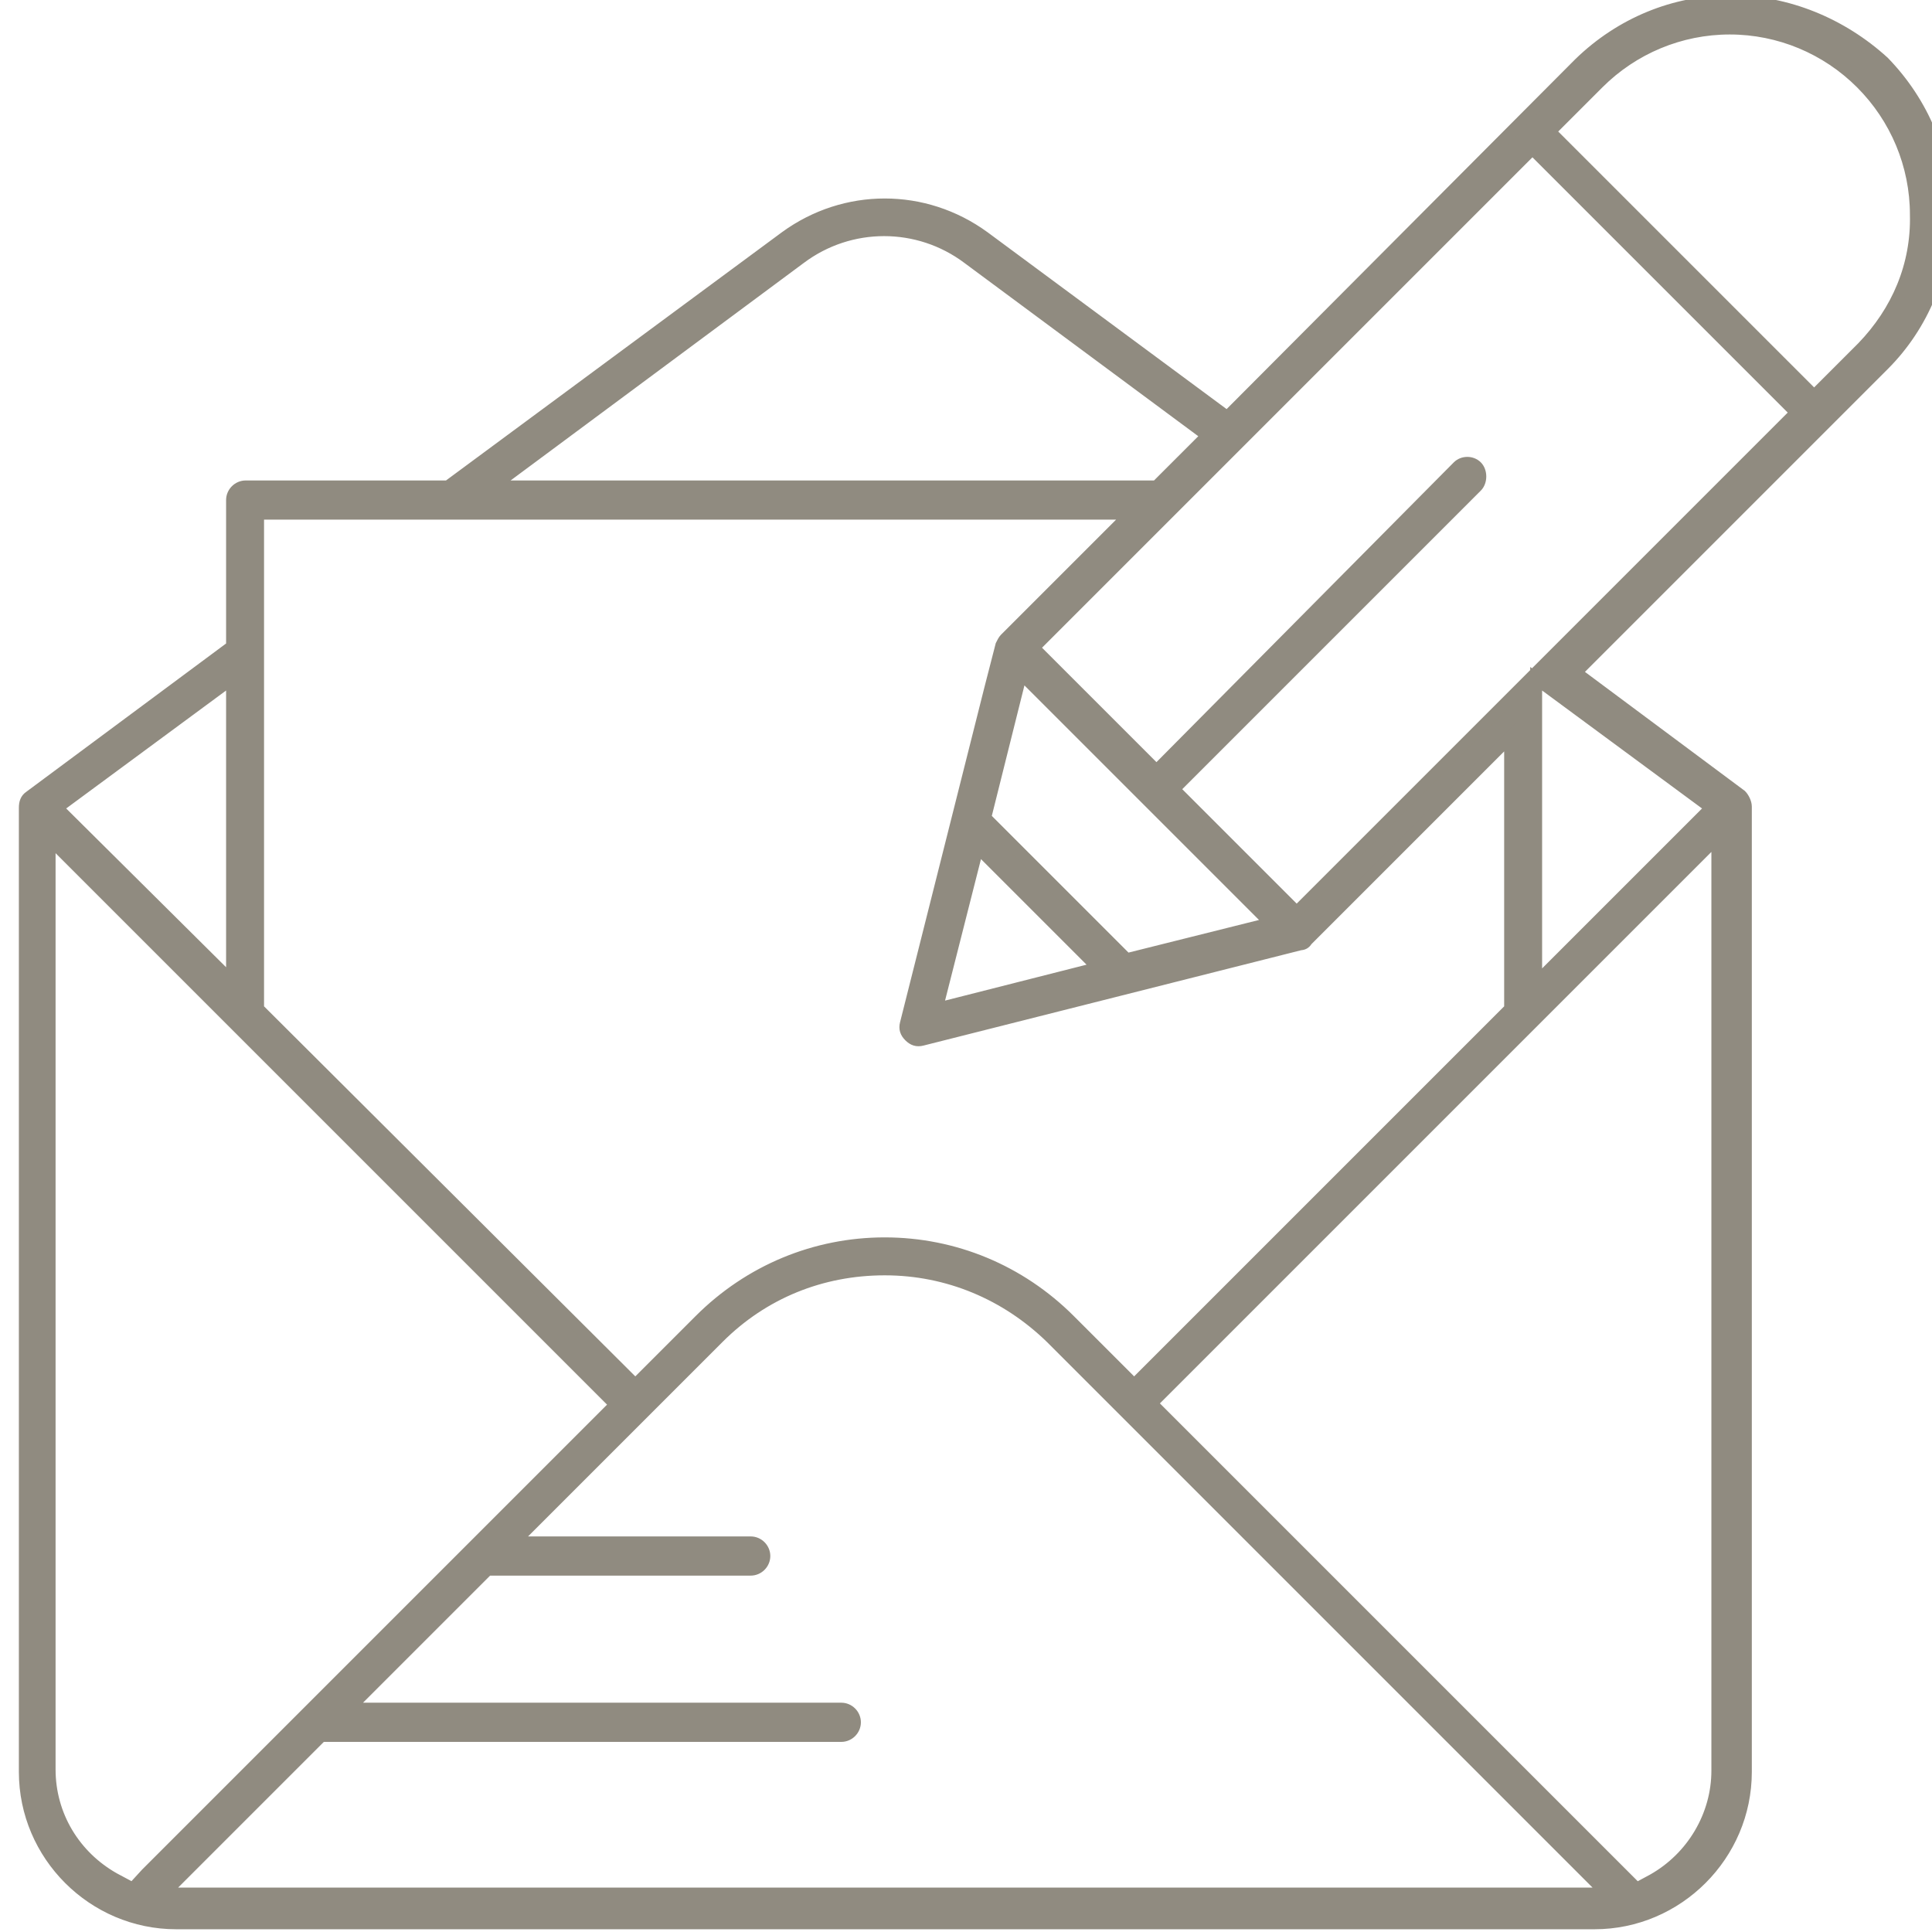
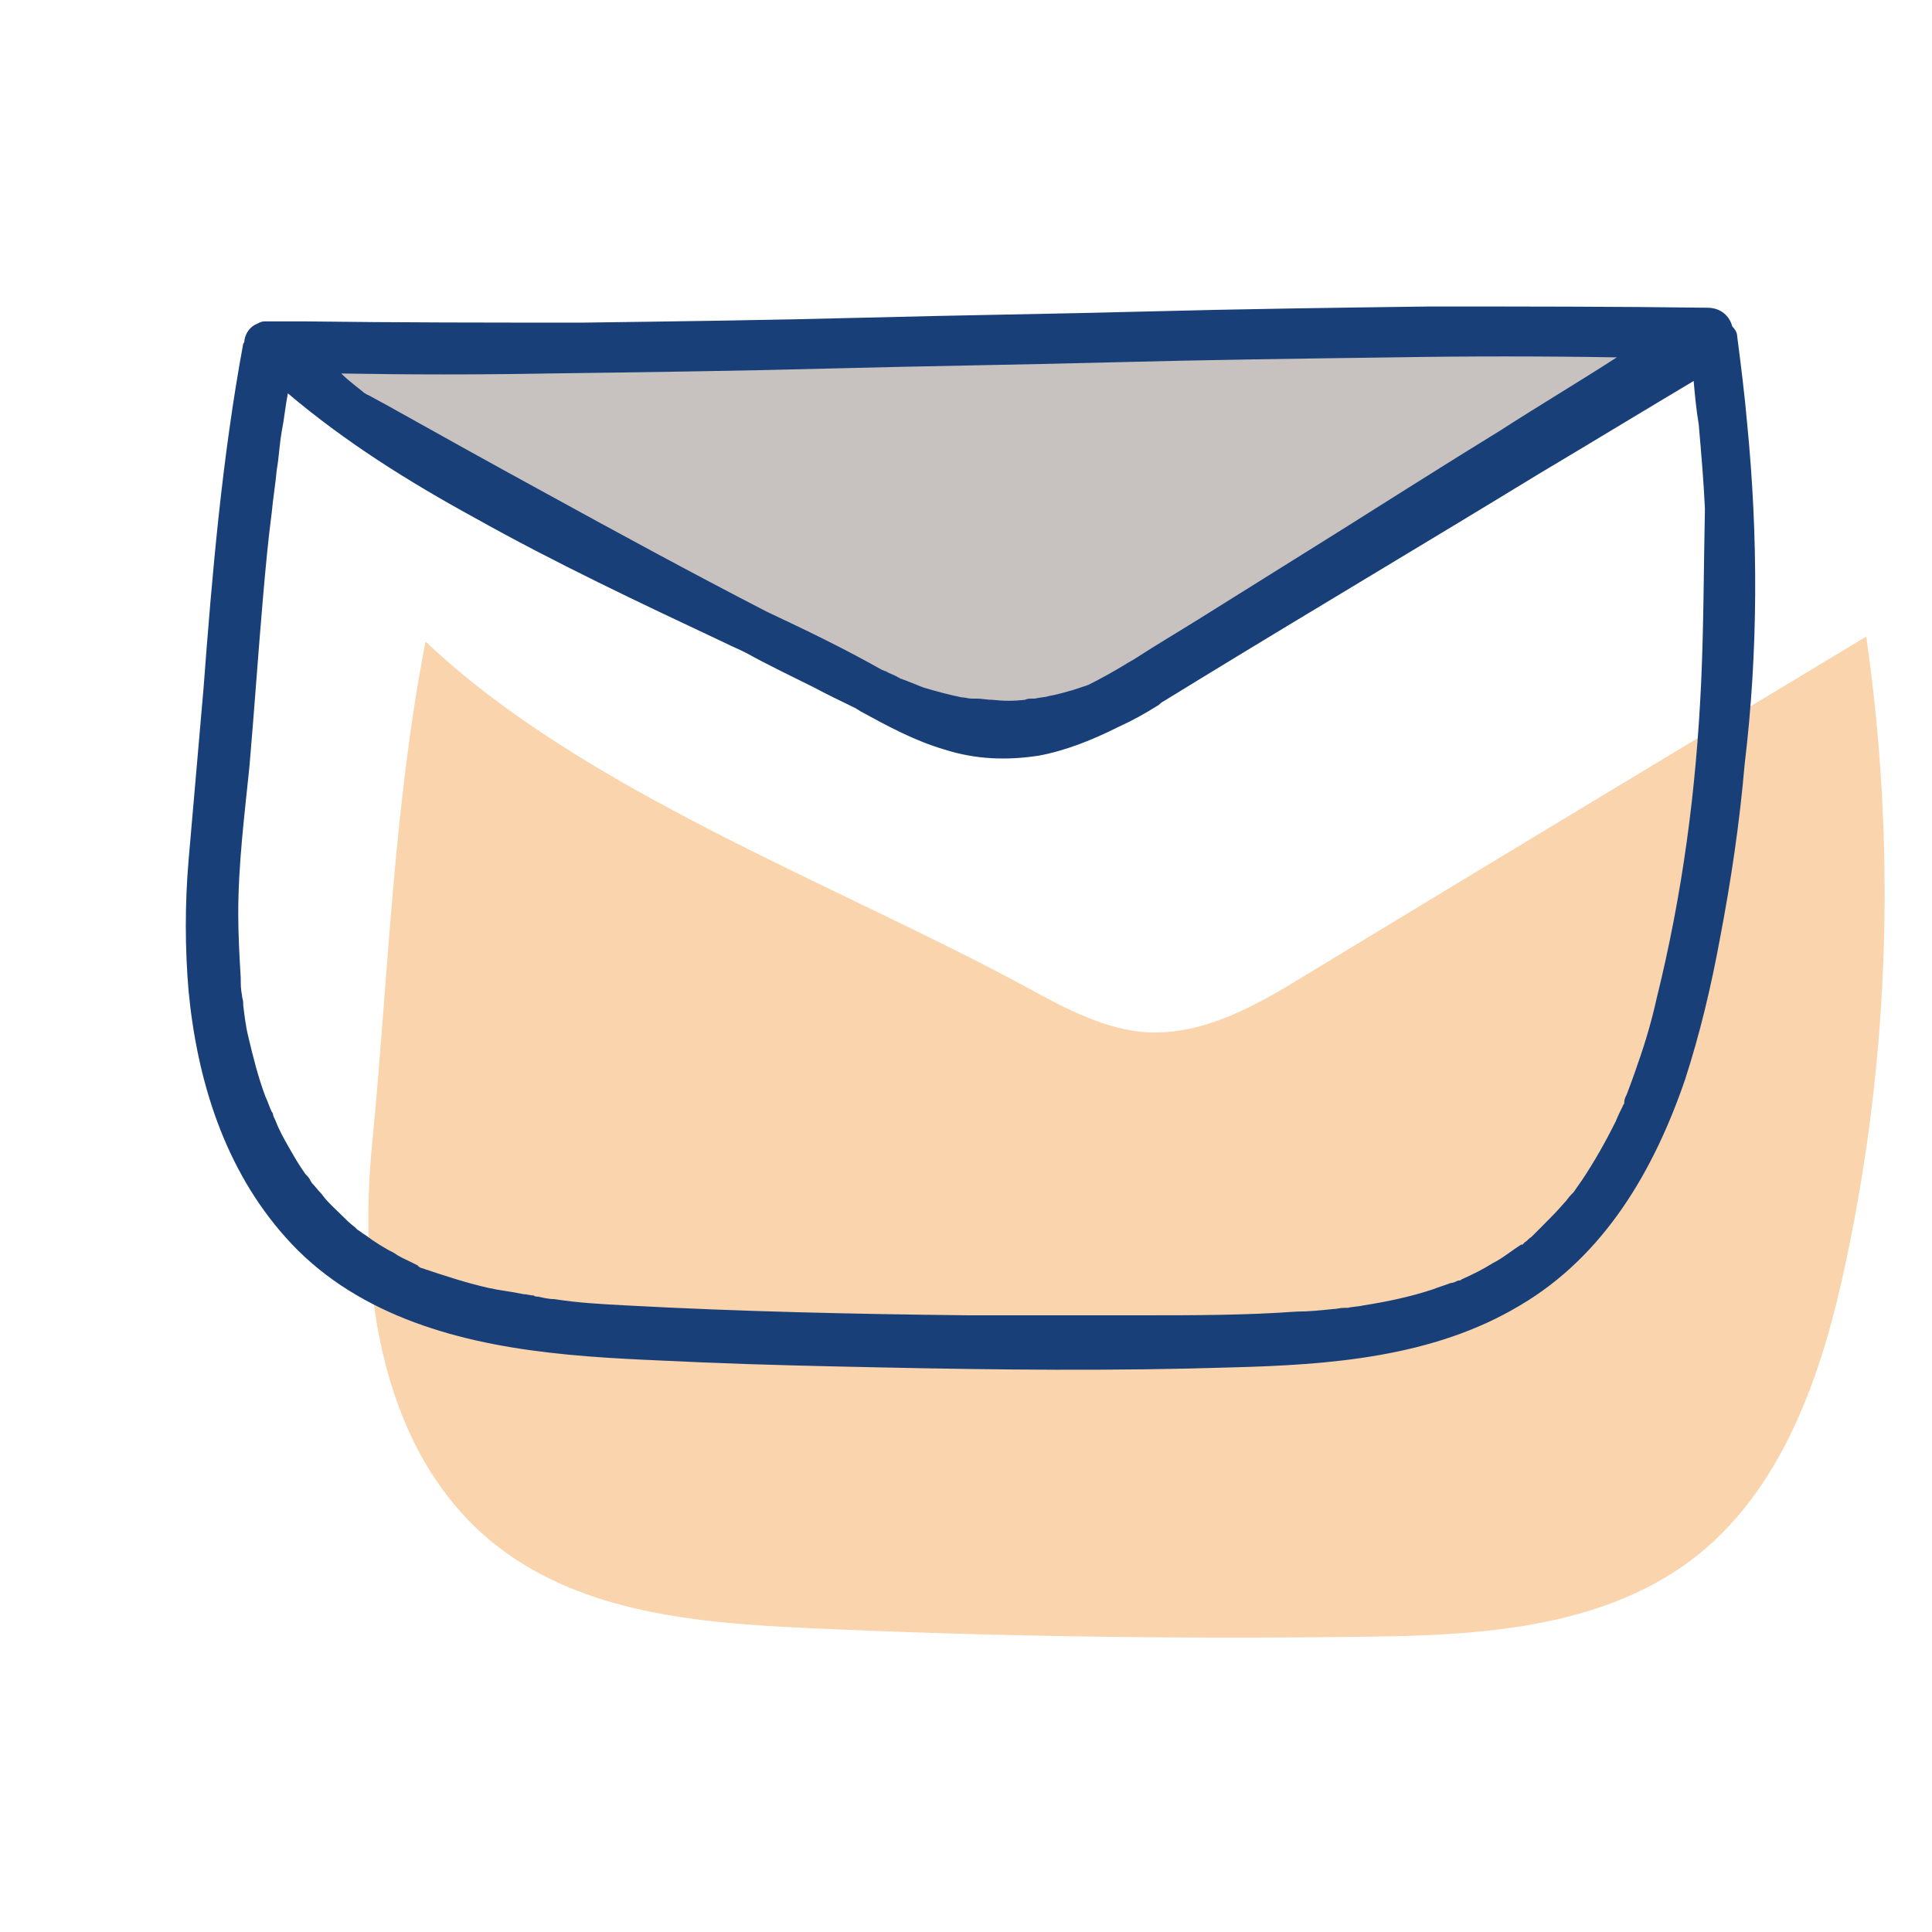
<svg xmlns="http://www.w3.org/2000/svg" version="1.1" id="Calque_1" x="0px" y="0px" viewBox="0 0 155.7 155.7" style="enable-background:new 0 0 155.7 155.7;" xml:space="preserve">
  <style type="text/css">
- 	.st0{fill:#908B80;stroke:#908B80;stroke-width:0.958;stroke-miterlimit:10;}
+ 	.st0{fill:#F9D4AC;}
+ 	.st1{fill:#C7C1C0;}
+ 	.st2{fill:#193F79;}
</style>
-   <path class="st0" d="M139.5,0.1c-4.6,0-8.9,1.8-12.2,5L98.9,33.6L79.3,19.1c-4.8-3.5-11.2-3.5-16,0L36.1,39.2H19.8  c-0.6,0-1.1,0.5-1.1,1.1v11.8L2.4,64.2c-0.3,0.2-0.4,0.5-0.4,0.9v77.7c0,6.7,5.5,12.2,12.2,12.2h114.3c6.7,0,12.2-5.5,12.2-12.2V65  c0-0.3-0.2-0.7-0.4-0.9l-13.3-9.9l24.8-24.8c3.2-3.2,5-7.6,5-12.2c0-4.6-1.8-8.9-5-12.2C148.4,1.9,144,0.1,139.5,0.1z M64.5,20.8  c4-3,9.5-3,13.5,0l19.3,14.3l-4.1,4.1H39.7L64.5,20.8z M20.8,41.4h70.3L81,51.5c-0.1,0.1-0.2,0.3-0.3,0.5l-0.9,3.5l0,0l-6.8,27  c-0.1,0.4,0,0.7,0.3,1c0.3,0.3,0.6,0.4,1,0.3l30.5-7.7c0.2,0,0.4-0.1,0.5-0.3l16.4-16.4v21.9l-0.1,0.1l-30.2,30.2l-5.2-5.2  c-4-4-9.3-6.2-14.9-6.2c-5.6,0-10.9,2.2-14.9,6.2l-5.2,5.2l-0.3-0.3L20.8,81.3V41.4z M79.4,65.9l2.9-11.6l20.1,20.1l-11.6,2.9  l-0.1-0.1L79.4,65.9z M88.5,78l-13,3.3l3.3-13L88.5,78z M18.7,54.7v24.4L4.6,65.1L18.7,54.7z M10.7,152.2l-1.5-0.8  c-3.2-1.8-5.2-5.1-5.2-8.8V67.6l45.6,45.6l-0.3,0.3L11.8,151L10.7,152.2z M13.1,152.7l12.8-12.8h41.9c0.6,0,1.1-0.5,1.1-1.1  c0-0.6-0.5-1.1-1.1-1.1H28.1l11.2-11.2h21.2c0.6,0,1.1-0.5,1.1-1.1c0-0.6-0.5-1.1-1.1-1.1H41.4l16.5-16.5c3.6-3.6,8.3-5.5,13.4-5.5  c5.1,0,9.8,2,13.4,5.5l44.8,44.8H13.1z M138.4,142.7c0,3.6-2,7-5.2,8.8l-1.3,0.7l-0.2-0.2l-38.9-38.9l0.3-0.3l45.3-45.3V142.7z   M137.9,65.1l-14.1,14.1V54.7L137.9,65.1z M144.4,33.6l-39.9,39.9l-9.9-9.9l24.4-24.4c0.2-0.2,0.3-0.5,0.3-0.8  c0-0.3-0.1-0.6-0.3-0.8c-0.4-0.4-1.1-0.4-1.5,0L93.2,62.1l-9.9-9.9l0.3-0.3l39.9-39.9l21.3,21.3L144.4,33.6z M150.1,28L150.1,28  l-3.9,3.9l-21.3-21.3l3.9-3.9c2.8-2.8,6.6-4.4,10.6-4.4c4,0,7.8,1.6,10.6,4.4c2.8,2.8,4.4,6.6,4.4,10.6  C154.5,21.4,152.9,25.1,150.1,28z" />
+   <path class="st0" d="M82.8,79.6c-15.5-8.4-35.9-15.9-48.5-27.9c-2.6,13.3-3,27-4.3,40.4c-1.2,11.9,0.8,25.4,10.2,32.6  c6.9,5.3,16.1,6.1,24.8,6.5c15.1,0.7,30.1,0.9,45.2,0.7c9.1-0.1,18.7-0.7,26-6.1c7.5-5.6,10.7-15.2,12.6-24.3  c3.5-16.5,4-33.5,1.6-50.2c-15.1,9.1-30.2,18.2-45.2,27.3c-3.9,2.4-8.1,4.8-12.7,4.6C89.1,83,85.9,81.3,82.8,79.6z" />
+   <path class="st1" d="M21.7,28c37.8,0.6,78.1-1.8,115.9-1.2L92.7,54.9c0,0-9,7.7-22.5,1C55,48.4,28.4,33.5,28.4,33.5L21.7,28z" />
+   <path class="st2" d="M140.8,34.1c-0.2-2.3-0.5-4.7-0.8-7c0-0.3-0.2-0.6-0.4-0.8c-0.2-0.8-0.9-1.5-2-1.5c-7.5-0.1-14.9-0.1-22.4-0.1  c-7.6,0.1-15.1,0.2-22.7,0.4c-7.6,0.2-15.2,0.3-22.8,0.5c-7.6,0.2-15.2,0.3-22.7,0.4C39.5,26,32,26,24.5,25.9c-0.9,0-1.9,0-2.8,0  c-0.1,0-0.3,0-0.4,0c-0.2,0-0.4,0.1-0.6,0.2c-0.5,0.2-0.9,0.7-1,1.3c0,0,0,0,0,0c0,0.1,0,0.2-0.1,0.3c-1.7,9.2-2.5,18.5-3.2,27.8  c-0.4,4.6-0.8,9.2-1.2,13.8c-0.3,3.5-0.3,7.1,0,10.6c0.7,7.2,2.9,14.3,7.8,19.8c5.4,6.1,13.4,8.4,21.2,9.3c4.2,0.5,8.4,0.6,12.5,0.8  c4.8,0.2,9.5,0.3,14.3,0.4c9.4,0.2,18.8,0.3,28.2,0c7.9-0.2,16.3-0.8,23.3-5c6.8-4,10.8-10.9,13.3-18.2c1.2-3.7,2.1-7.5,2.8-11.3  c0.9-4.7,1.6-9.4,2-14.1C141.7,52.5,141.7,43.2,140.8,34.1z M44.1,30.1c7.6-0.1,15.1-0.2,22.7-0.4c7.6-0.2,15.2-0.3,22.8-0.5  c7.6-0.2,15.2-0.3,22.7-0.4c6-0.1,12-0.1,18,0c-3.1,2-6.3,3.9-9.4,5.9c-4.4,2.7-8.8,5.5-13.1,8.2c-3.7,2.3-7.5,4.7-11.2,7  c-1.6,1-3.3,2-5,3.1c-0.3,0.2-0.7,0.4-1,0.6c-1,0.6-1.9,1.1-2.9,1.6c-0.1,0-0.2,0.1-0.3,0.1c-0.3,0.1-0.6,0.2-0.9,0.3  c-0.7,0.2-1.4,0.4-2,0.5c-0.3,0.1-0.7,0.1-1.1,0.2c-0.1,0-0.1,0-0.2,0c-0.2,0-0.4,0-0.6,0.1c-0.9,0.1-1.7,0.1-2.6,0  c-0.4,0-0.9-0.1-1.3-0.1c0,0-0.2,0-0.3,0c0,0-0.1,0-0.1,0c-0.3,0-0.5-0.1-0.8-0.1c-1-0.2-2.1-0.5-3.1-0.8c-0.5-0.2-1-0.4-1.5-0.6  c-0.1,0-0.2-0.1-0.3-0.1c-0.1,0-0.1-0.1-0.2-0.1c-0.3-0.2-0.7-0.3-1-0.5c-0.1,0-0.2-0.1-0.3-0.1c-3-1.7-6.1-3.2-9.3-4.7  c-6-3.1-11.9-6.3-17.9-9.6c-4.4-2.4-8.7-4.8-13-7.2c-0.4-0.2-0.9-0.5-1.3-0.7c-0.1,0-0.1-0.1-0.2-0.1c-0.6-0.5-1.3-1-1.9-1.6  C33.1,30.2,38.6,30.2,44.1,30.1z M137.1,54.9c-0.4,8.8-1.5,17.1-3.6,25.6c-0.4,1.8-0.9,3.5-1.5,5.2c-0.3,0.9-0.6,1.7-0.9,2.5  c-0.1,0.2-0.2,0.4-0.2,0.6c0,0,0,0.1,0,0.1c0,0.1-0.1,0.1-0.1,0.2c-0.2,0.4-0.4,0.8-0.6,1.3c-0.8,1.6-1.7,3.2-2.7,4.7  c-0.2,0.3-0.5,0.7-0.7,1c0,0,0,0,0,0c-0.1,0.1-0.1,0.1-0.2,0.2c-0.2,0.2-0.3,0.4-0.5,0.6c-0.6,0.7-1.2,1.3-1.8,1.9  c-0.3,0.3-0.6,0.6-0.9,0.9c-0.2,0.1-0.3,0.3-0.5,0.4c-0.1,0.1-0.1,0.1-0.2,0.2c0,0,0,0,0,0c0,0,0,0-0.1,0c-0.8,0.5-1.5,1.1-2.3,1.5  c-0.8,0.5-1.6,0.9-2.5,1.3c0,0-0.1,0.1-0.2,0.1c0,0-0.1,0-0.1,0c-0.2,0.1-0.4,0.2-0.6,0.2c-0.5,0.2-0.9,0.3-1.4,0.5  c-1.8,0.6-3.7,1-5.6,1.3c-0.4,0.1-0.9,0.1-1.3,0.2c-0.1,0-0.2,0-0.3,0c-0.3,0-0.6,0.1-0.9,0.1c-1,0.1-1.9,0.2-2.9,0.2  c-4.1,0.3-8.3,0.3-12.4,0.3c-4.7,0-9.4,0-14.1,0c-9.2-0.1-18.4-0.3-27.6-0.8c-1.9-0.1-3.8-0.2-5.7-0.5c-0.4,0-0.9-0.1-1.3-0.2  c-0.1,0-0.3,0-0.4-0.1c-0.3,0-0.5-0.1-0.8-0.1c-0.9-0.2-1.9-0.3-2.8-0.5c-1.8-0.4-3.6-1-5.4-1.6c0,0-0.1,0-0.2-0.1  c0,0-0.1,0-0.1-0.1c-0.2-0.1-0.4-0.2-0.6-0.3c-0.4-0.2-0.9-0.4-1.3-0.7c-0.8-0.4-1.6-0.9-2.4-1.5c-0.2-0.1-0.4-0.3-0.6-0.4  c0,0,0,0,0,0c-0.1-0.1-0.1-0.1-0.2-0.2c-0.4-0.3-0.7-0.6-1-0.9c-0.6-0.6-1.2-1.1-1.7-1.8c-0.3-0.3-0.5-0.6-0.8-0.9c0,0,0,0,0,0  c0-0.1-0.1-0.1-0.1-0.2c-0.1-0.2-0.3-0.4-0.4-0.5c-0.5-0.7-0.9-1.4-1.3-2.1c-0.4-0.7-0.8-1.4-1.1-2.2c-0.1-0.2-0.2-0.4-0.2-0.5  c0-0.1-0.1-0.2-0.1-0.2c-0.2-0.4-0.3-0.8-0.5-1.2c-0.6-1.6-1-3.2-1.4-4.9c-0.2-0.8-0.3-1.7-0.4-2.5c0-0.1,0-0.2,0-0.2  c0-0.2-0.1-0.4-0.1-0.6c-0.1-0.5-0.1-0.9-0.1-1.4c-0.1-1.7-0.2-3.4-0.2-5.2c0-3.9,0.5-7.9,0.9-11.8c0.4-4.6,0.7-9.1,1.1-13.7  c0.2-2.3,0.4-4.5,0.7-6.8c0.1-1.1,0.3-2.3,0.4-3.4c0.2-1.2,0.2-1.9,0.4-3.1c0.2-1,0.3-2.1,0.5-3.1c4.6,3.9,9.7,7.1,15,10  c6.6,3.7,13.4,6.9,20.2,10.1c0.6,0.3,1.1,0.5,1.7,0.8c1.8,1,3.7,1.9,5.5,2.8c1.1,0.6,2.2,1.1,3.4,1.7c0.1,0.1,0.2,0.1,0.3,0.2  c2.2,1.2,4.4,2.4,6.8,3.1c2.5,0.8,5,0.9,7.6,0.5c2.2-0.4,4.4-1.3,6.4-2.3c1.1-0.5,2.2-1.1,3.3-1.8c0.1-0.1,0.2-0.2,0.4-0.3  c1-0.6,2.1-1.3,3.1-1.9c9-5.5,18.1-10.9,27.1-16.4c4.2-2.5,8.3-5,12.5-7.5c0,0,0,0.1,0,0.1c0.1,1.1,0.2,2.2,0.4,3.4  c0.2,2.3,0.4,4.6,0.5,6.8C137.3,45.9,137.3,50.4,137.1,54.9z" />
</svg>
